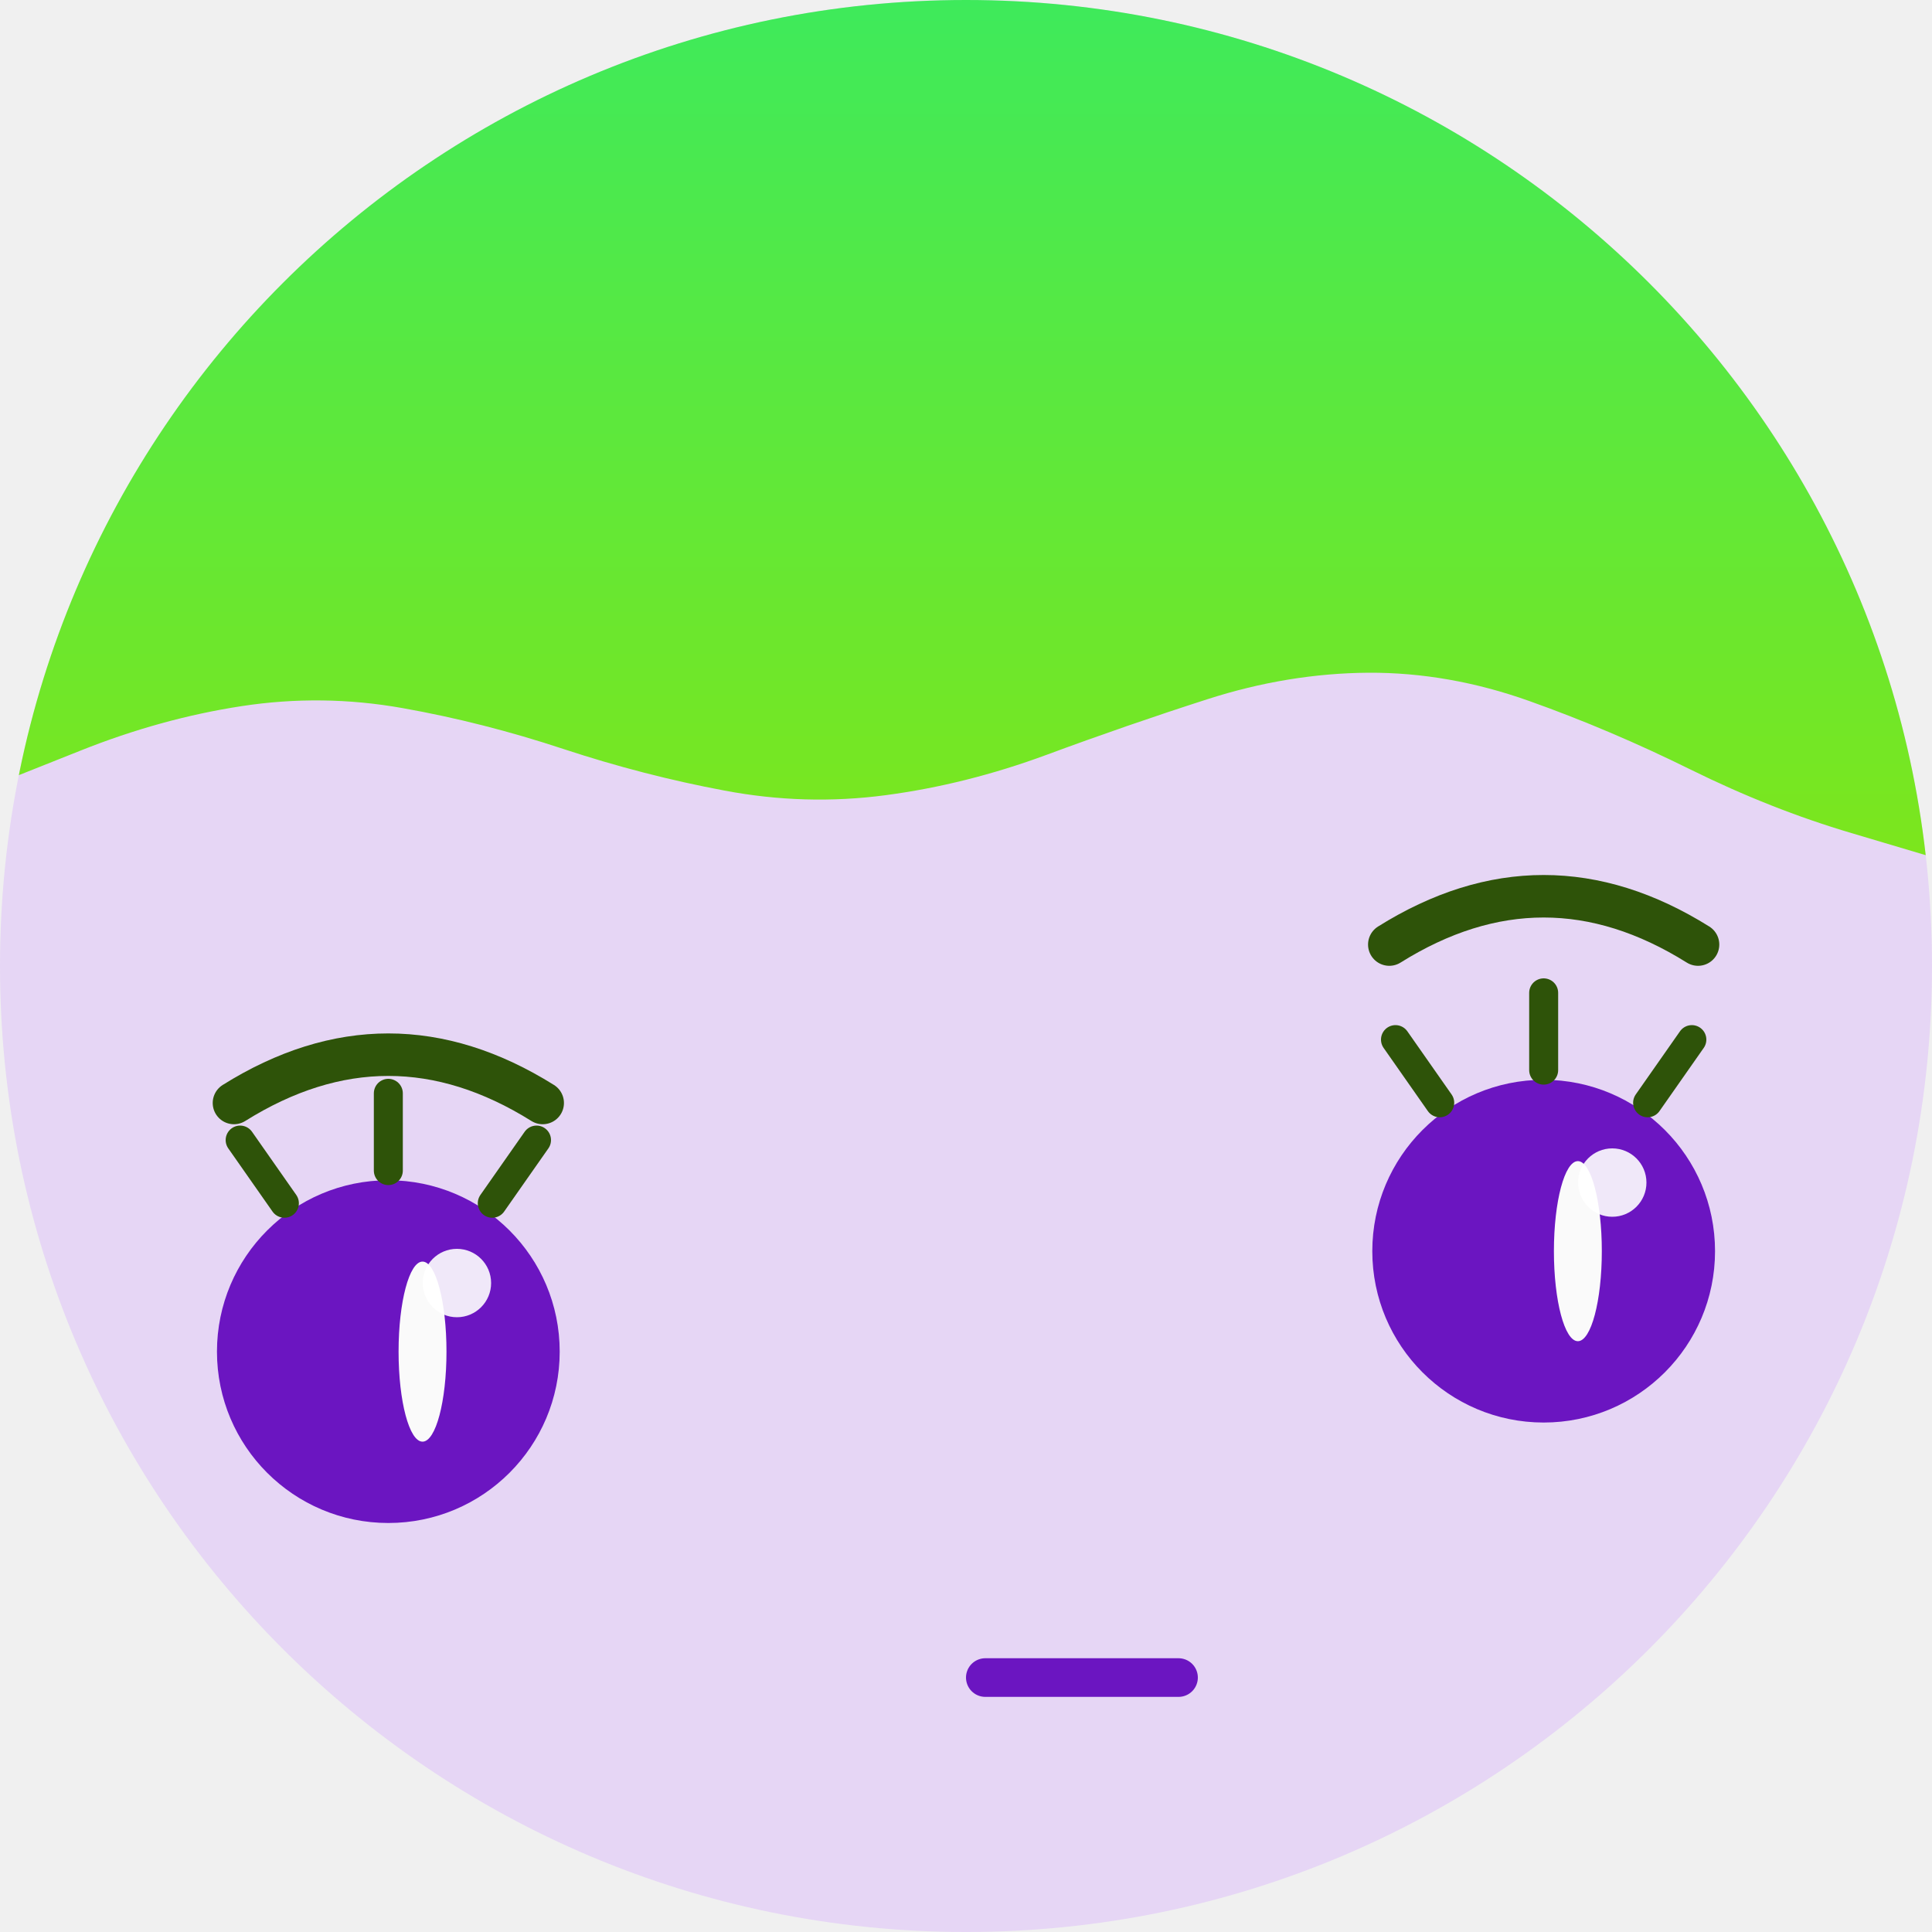
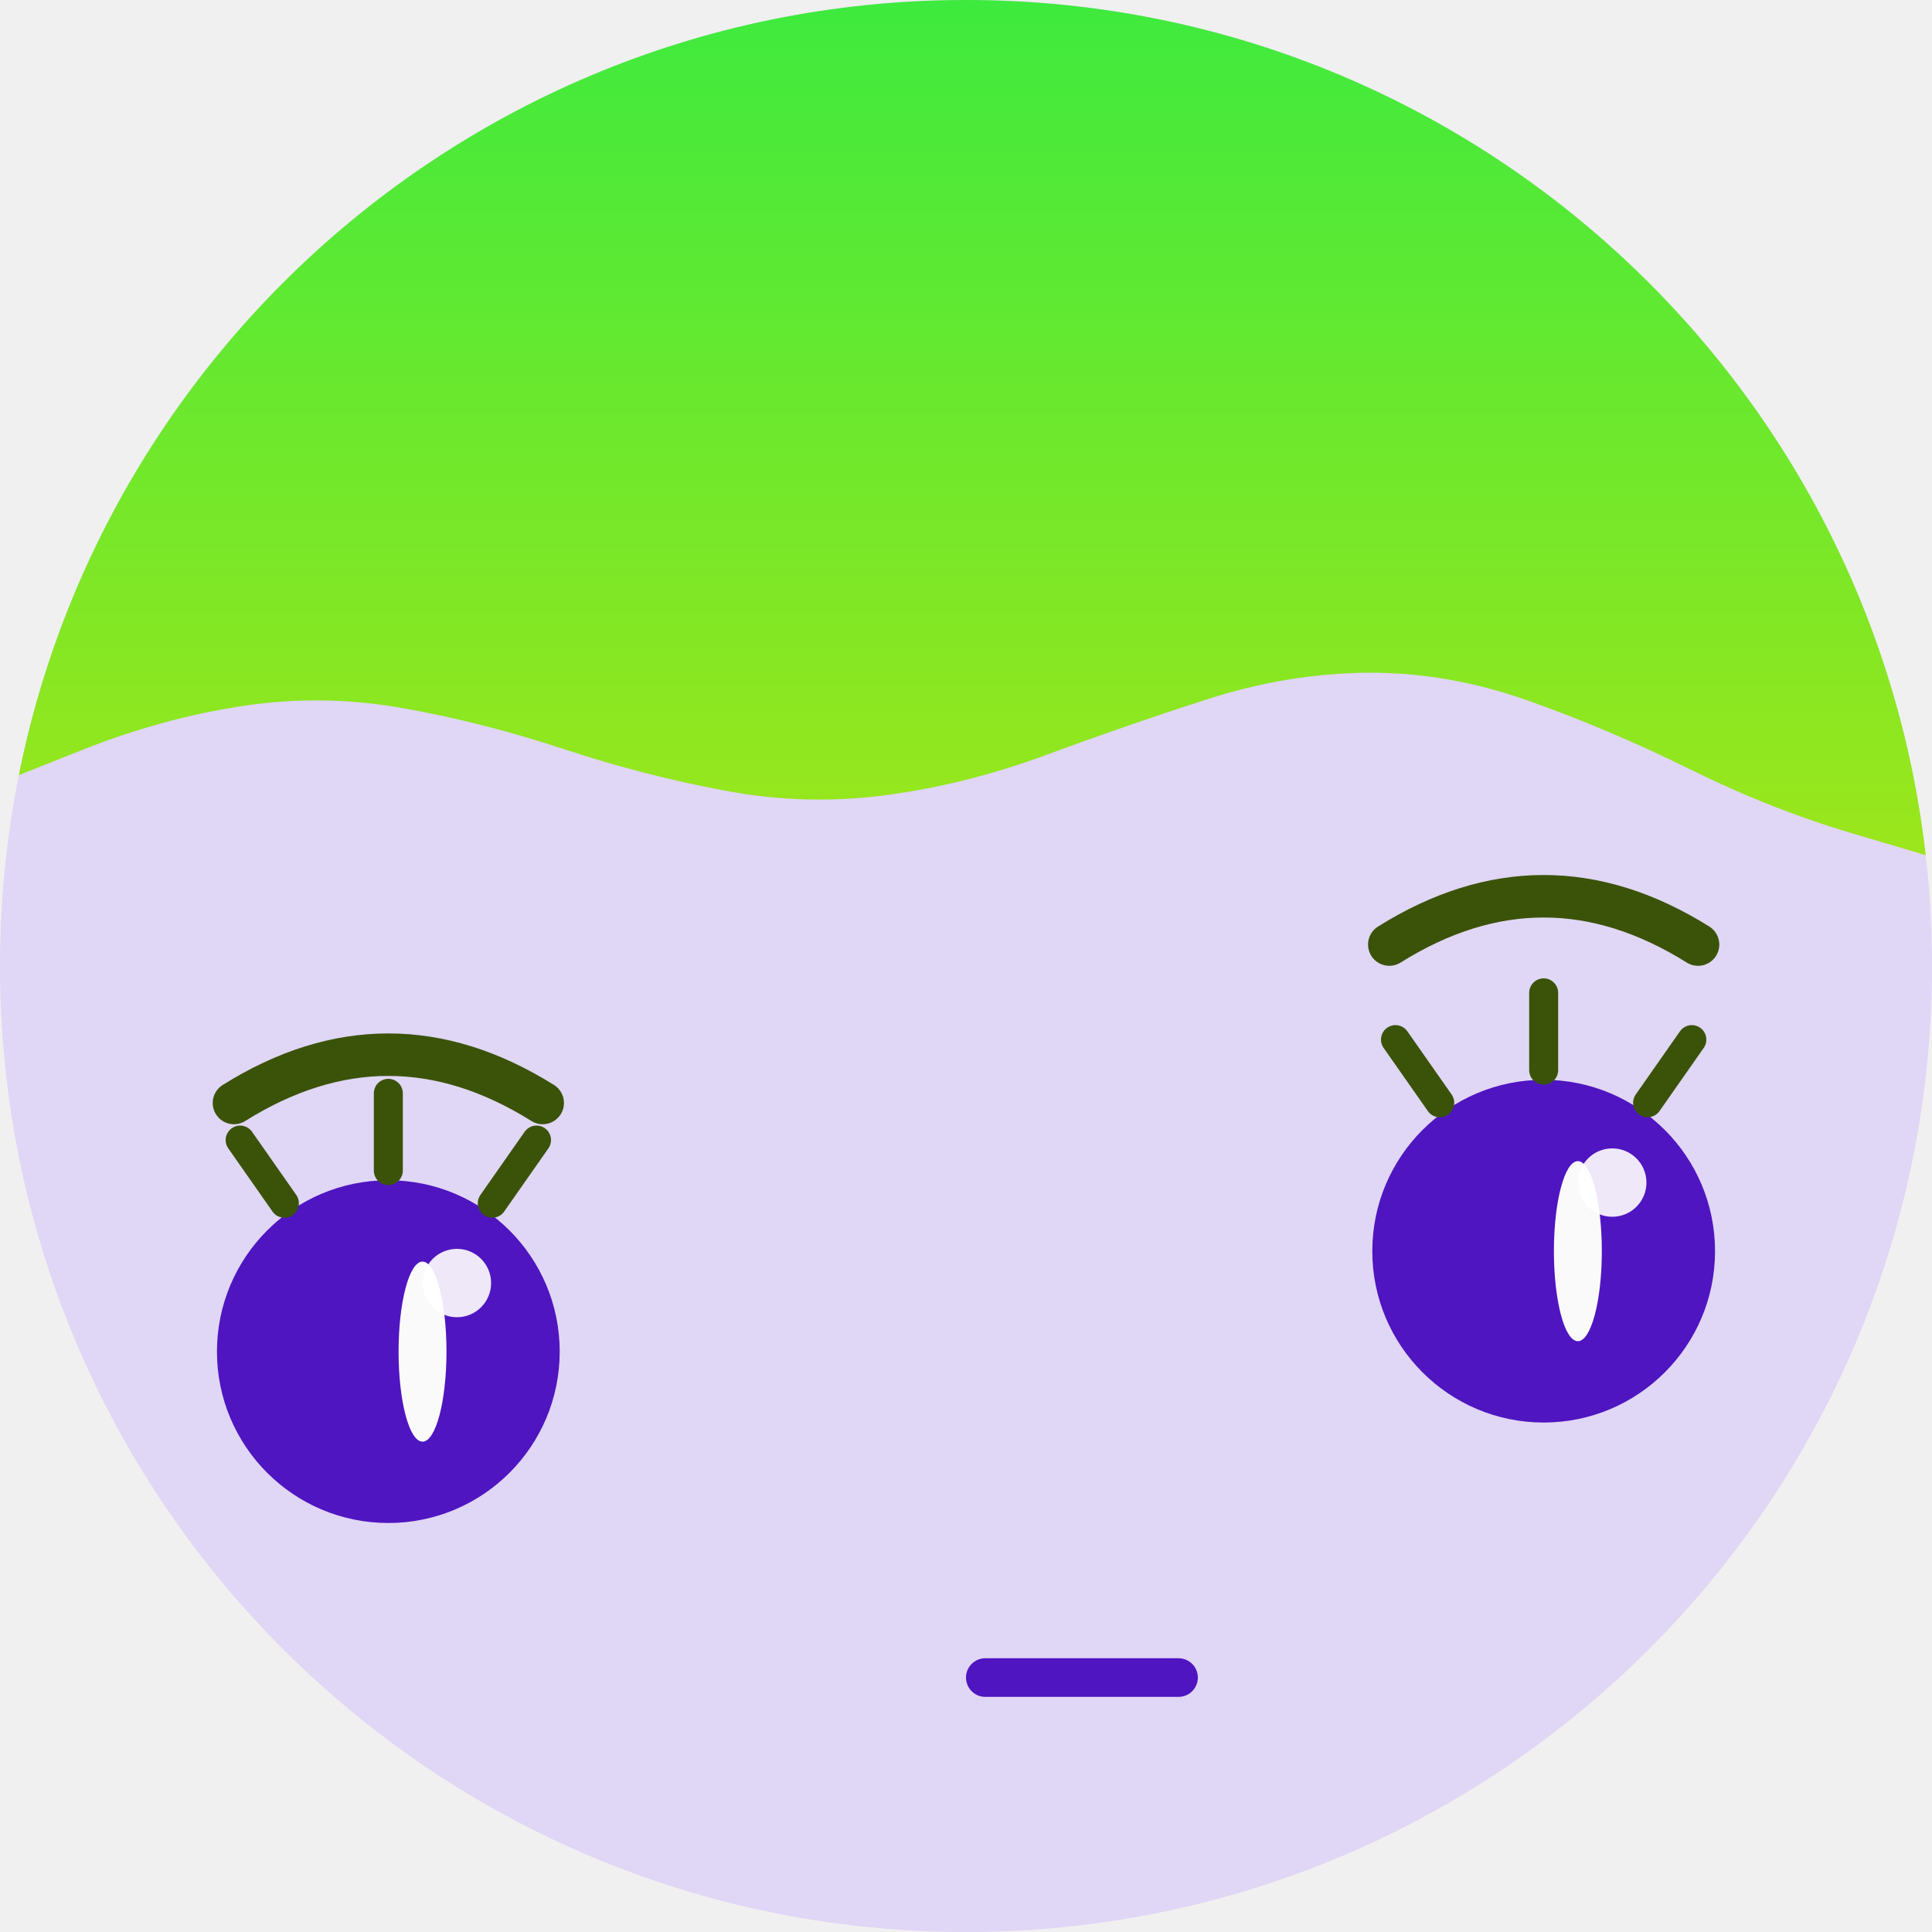
<svg xmlns="http://www.w3.org/2000/svg" viewBox="0 0 100 100" width="128" height="128" role="img" aria-label="Avatar">
  <defs>
    <clipPath id="cae37a818">
      <rect width="100" height="100" rx="50" />
    </clipPath>
    <linearGradient id="gae37a818" gradientUnits="userSpaceOnUse" x1="0" y1="0" x2="0" y2="47">
-       <stop offset="0" stop-color="#3eea5b" />
-       <stop offset="1" stop-color="#80e619" />
+       <stop offset="0" stop-color="#3eea3e" />
+       <stop offset="1" stop-color="#a2e619" />
    </linearGradient>
  </defs>
  <g clip-path="url(#cae37a818)">
-     <rect width="100" height="100" fill="#e6d6f5" />
+     <rect width="100" height="100" fill="#e0d6f5" />
    <g transform="rotate(0 50 50)">
      <path fill="url(#gae37a818)" d="M-60 -60H160V44.36L100 44.36L95.83 43.12Q91.67 41.89 87.5 39.83Q83.33 37.77 79.17 36.29Q75 34.8 70.83 34.82Q66.67 34.85 62.5 36.19Q58.33 37.53 54.17 39.07Q50 40.61 45.83 41.16Q41.67 41.71 37.5 40.92Q33.33 40.14 29.17 38.77Q25 37.39 20.83 36.65Q16.67 35.91 12.5 36.55Q8.33 37.19 4.17 38.85L0 40.51L-60 40.51Z" />
    </g>
-     <ellipse cx="20.1" cy="69.96" rx="8.87" ry="8.87" fill="#6b15c1" />
+     <ellipse cx="20.1" cy="69.96" rx="8.87" ry="8.87" fill="#4f15c1" />
    <ellipse cx="21.87" cy="69.96" rx="1.24" ry="4.66" fill="#fafafa" />
    <circle cx="23.65" cy="66.41" r="1.77" fill="#fff" opacity=".9" />
-     <path d="M14.72 62.28L12.43 59.01M20.1 60.59L20.1 56.59M25.48 62.28L27.77 59.01" stroke="#2e5309" stroke-width="1.5" stroke-linecap="round" fill="none" />
-     <ellipse cx="79.9" cy="64.76" rx="8.87" ry="8.87" fill="#6b15c1" />
+     <path d="M14.72 62.28L12.43 59.01M20.1 60.59L20.1 56.59M25.48 62.28L27.77 59.01" stroke="#3a5309" stroke-width="1.5" stroke-linecap="round" fill="none" />
+     <ellipse cx="79.9" cy="64.76" rx="8.87" ry="8.87" fill="#4f15c1" />
    <ellipse cx="81.67" cy="64.76" rx="1.24" ry="4.66" fill="#fafafa" />
    <circle cx="83.45" cy="61.21" r="1.77" fill="#fff" opacity=".9" />
-     <path d="M74.52 57.08L72.23 53.81M79.9 55.39L79.9 51.39M85.28 57.08L87.57 53.81" stroke="#2e5309" stroke-width="1.5" stroke-linecap="round" fill="none" />
-     <path d="M12.11 57.09Q20.1 52.09 28.09 57.09" fill="none" stroke="#2e5309" stroke-width="2.2" stroke-linecap="round" />
-     <path d="M71.91 48.89Q79.9 43.89 87.89 48.89" fill="none" stroke="#2e5309" stroke-width="2.2" stroke-linecap="round" />
-     <path d="M51 86.83H61" stroke="#6b15c1" stroke-width="2" stroke-linecap="round" />
+     <path d="M74.52 57.08L72.23 53.81M79.9 55.39L79.9 51.39M85.28 57.08L87.57 53.81" stroke="#3a5309" stroke-width="1.5" stroke-linecap="round" fill="none" />
+     <path d="M12.11 57.09Q20.1 52.09 28.09 57.09" fill="none" stroke="#3a5309" stroke-width="2.2" stroke-linecap="round" />
+     <path d="M71.91 48.89Q79.9 43.89 87.89 48.89" fill="none" stroke="#3a5309" stroke-width="2.2" stroke-linecap="round" />
+     <path d="M51 86.83H61" stroke="#4f15c1" stroke-width="2" stroke-linecap="round" />
  </g>
</svg>
